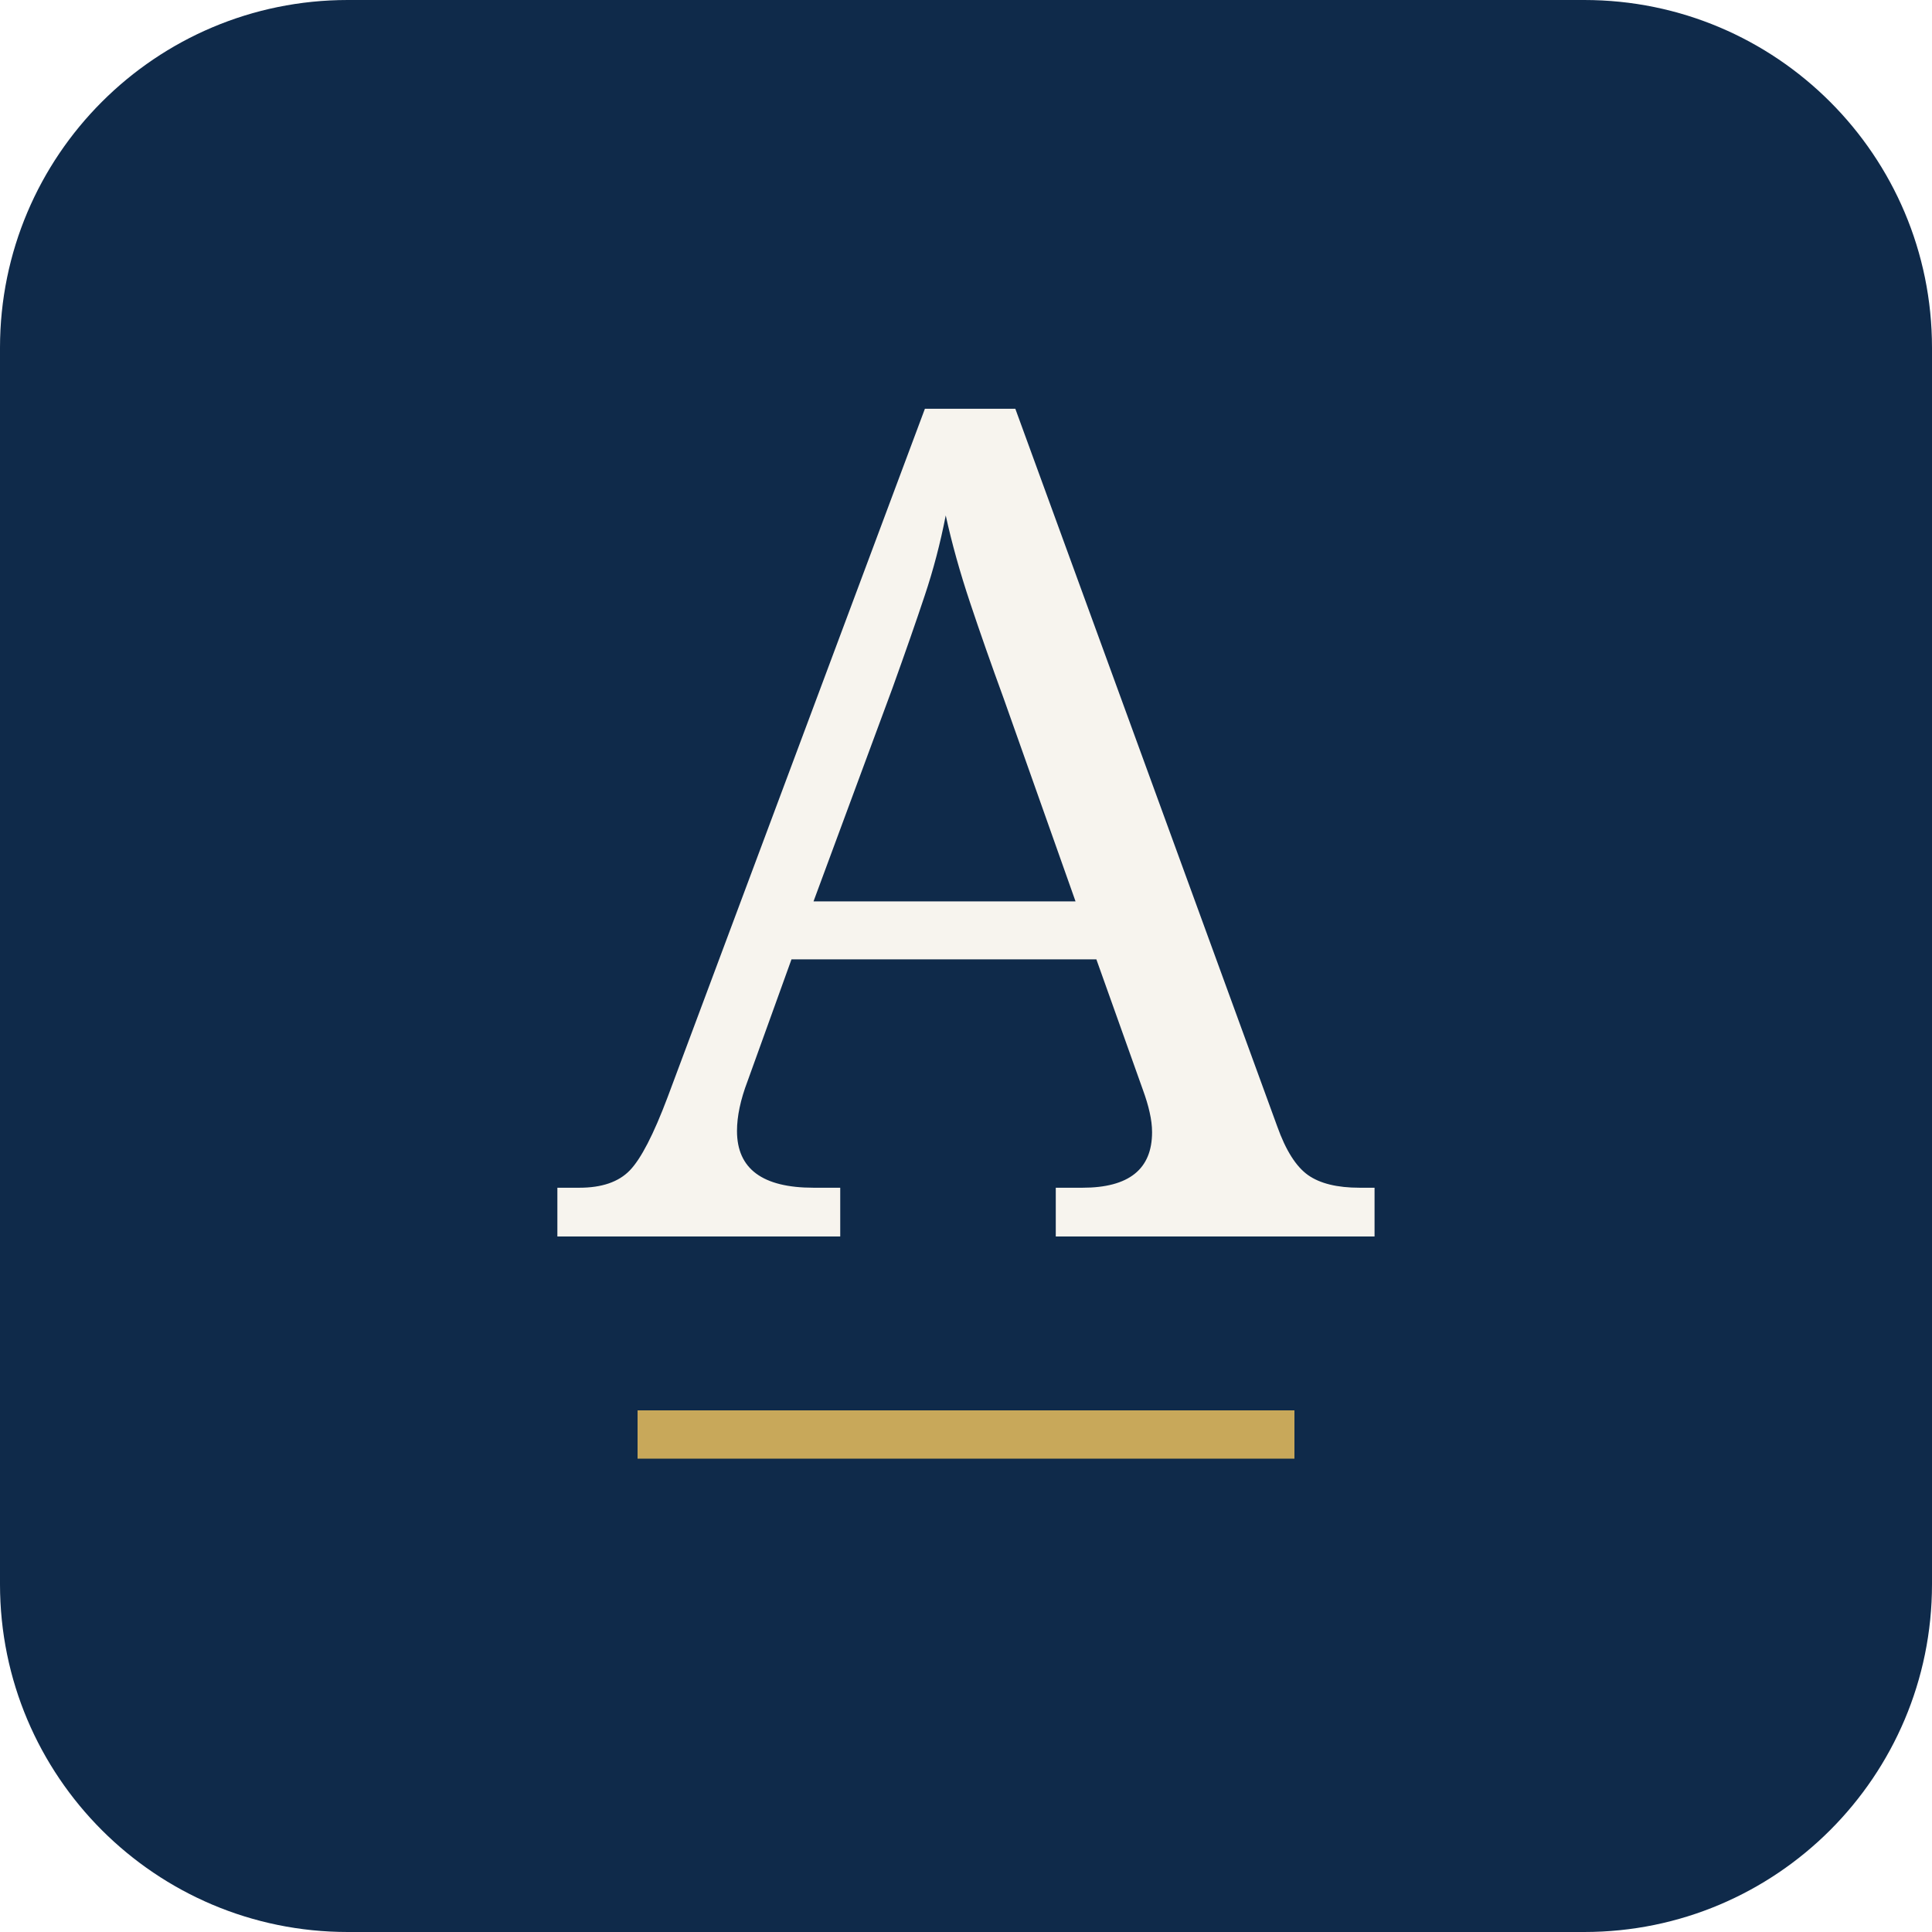
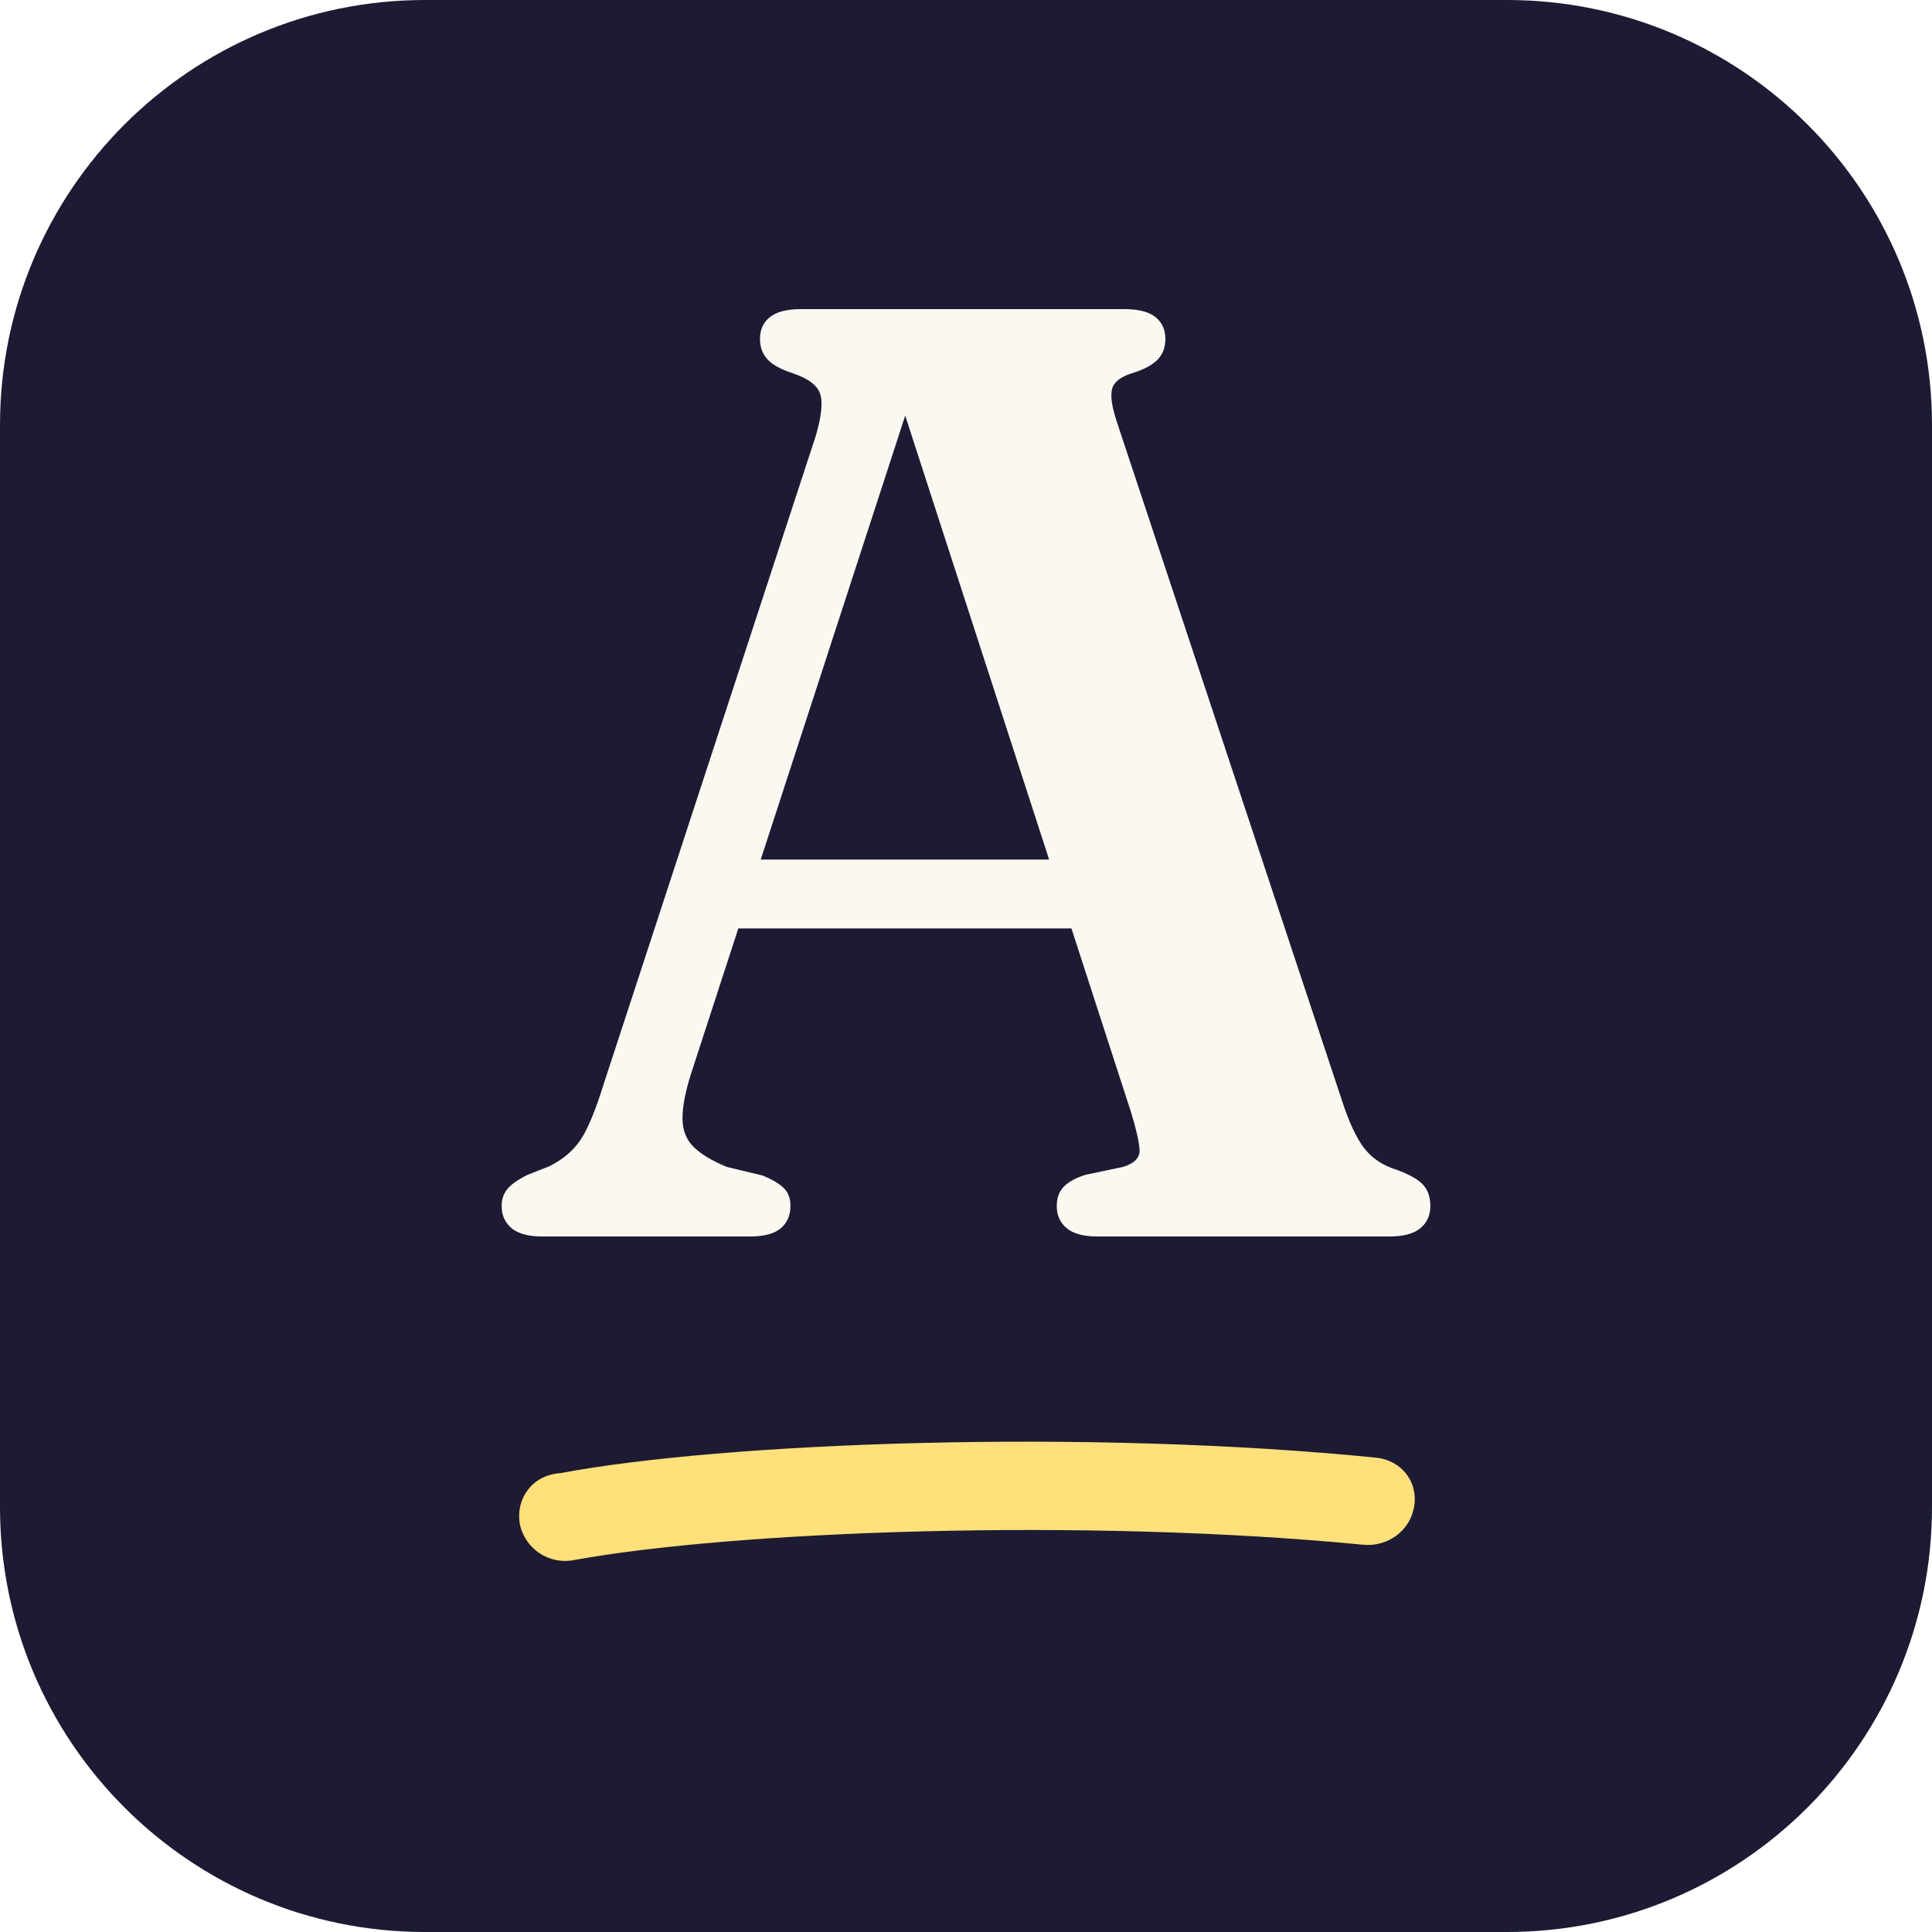
<svg xmlns="http://www.w3.org/2000/svg" viewBox="0 0 200 200">
-   <rect width="200" height="200" rx="36" fill="#0F2A4A" />
-   <text x="100" y="128" font-family="Georgia, 'Iowan Old Style', serif" font-size="120" fill="#F7F4EE" text-anchor="middle">A</text>
-   <rect x="66" y="146" width="68" height="5" fill="#C8A85A" />
+   <rect width="200" height="200" rx="44" fill="#1C1B33" />
+   <path d="M73.806 88.983H114.331L114.674 96.114H73.326ZM81.829 124.846Q81.829 126.286 80.834 127.143Q79.84 128.0 77.646 128.0H56.114Q53.989 128.0 52.96 127.143Q51.931 126.286 51.931 124.846Q51.931 123.817 52.514 123.097Q53.097 122.377 54.606 121.623L56.869 120.731Q58.926 119.703 60.057 118.057Q61.189 116.411 62.491 112.229L84.434 45.166Q85.326 42.149 84.914 40.811Q84.503 39.474 82.103 38.651Q80.183 38.034 79.429 37.177Q78.674 36.32 78.674 35.086Q78.674 33.646 79.703 32.823Q80.731 32.0 82.926 32.0H116.389Q118.583 32.0 119.611 32.823Q120.64 33.646 120.64 35.086Q120.64 36.389 119.851 37.211Q119.063 38.034 117.349 38.583Q115.497 39.131 115.154 40.16Q114.811 41.189 115.566 43.52L138.88 113.806Q139.977 117.234 141.211 118.846Q142.446 120.457 144.709 121.143Q146.697 121.897 147.383 122.72Q148.069 123.543 148.069 124.846Q148.069 126.286 147.04 127.143Q146.011 128.0 143.817 128.0H113.577Q111.451 128.0 110.423 127.143Q109.394 126.286 109.394 124.846Q109.394 123.611 110.114 122.857Q110.834 122.103 112.343 121.623L116.251 120.8Q118.034 120.251 117.966 119.017Q117.897 117.783 117.074 115.109L92.8 40.229L95.063 38.857L71.543 111.131Q70.651 113.943 70.651 115.76Q70.651 117.577 71.783 118.709Q72.914 119.84 75.246 120.8L78.949 121.691Q80.32 122.24 81.074 122.926Q81.829 123.611 81.829 124.846Z" fill="#FBF8F2" />
+   <path d="M58 152.5c17-3.2 54.5-4.6 84.5-1.6c2.6.3 4.3 2.5 3.9 5c-.4 2.6-2.8 4.3-5.4 4c-28.9-2.8-65.2-1.4-81.6 1.6c-2.6.5-5.1-1.2-5.6-3.8c-.4-2.6 1.3-5 4.2-5.2z" fill="#FFE07A" />
</svg>
